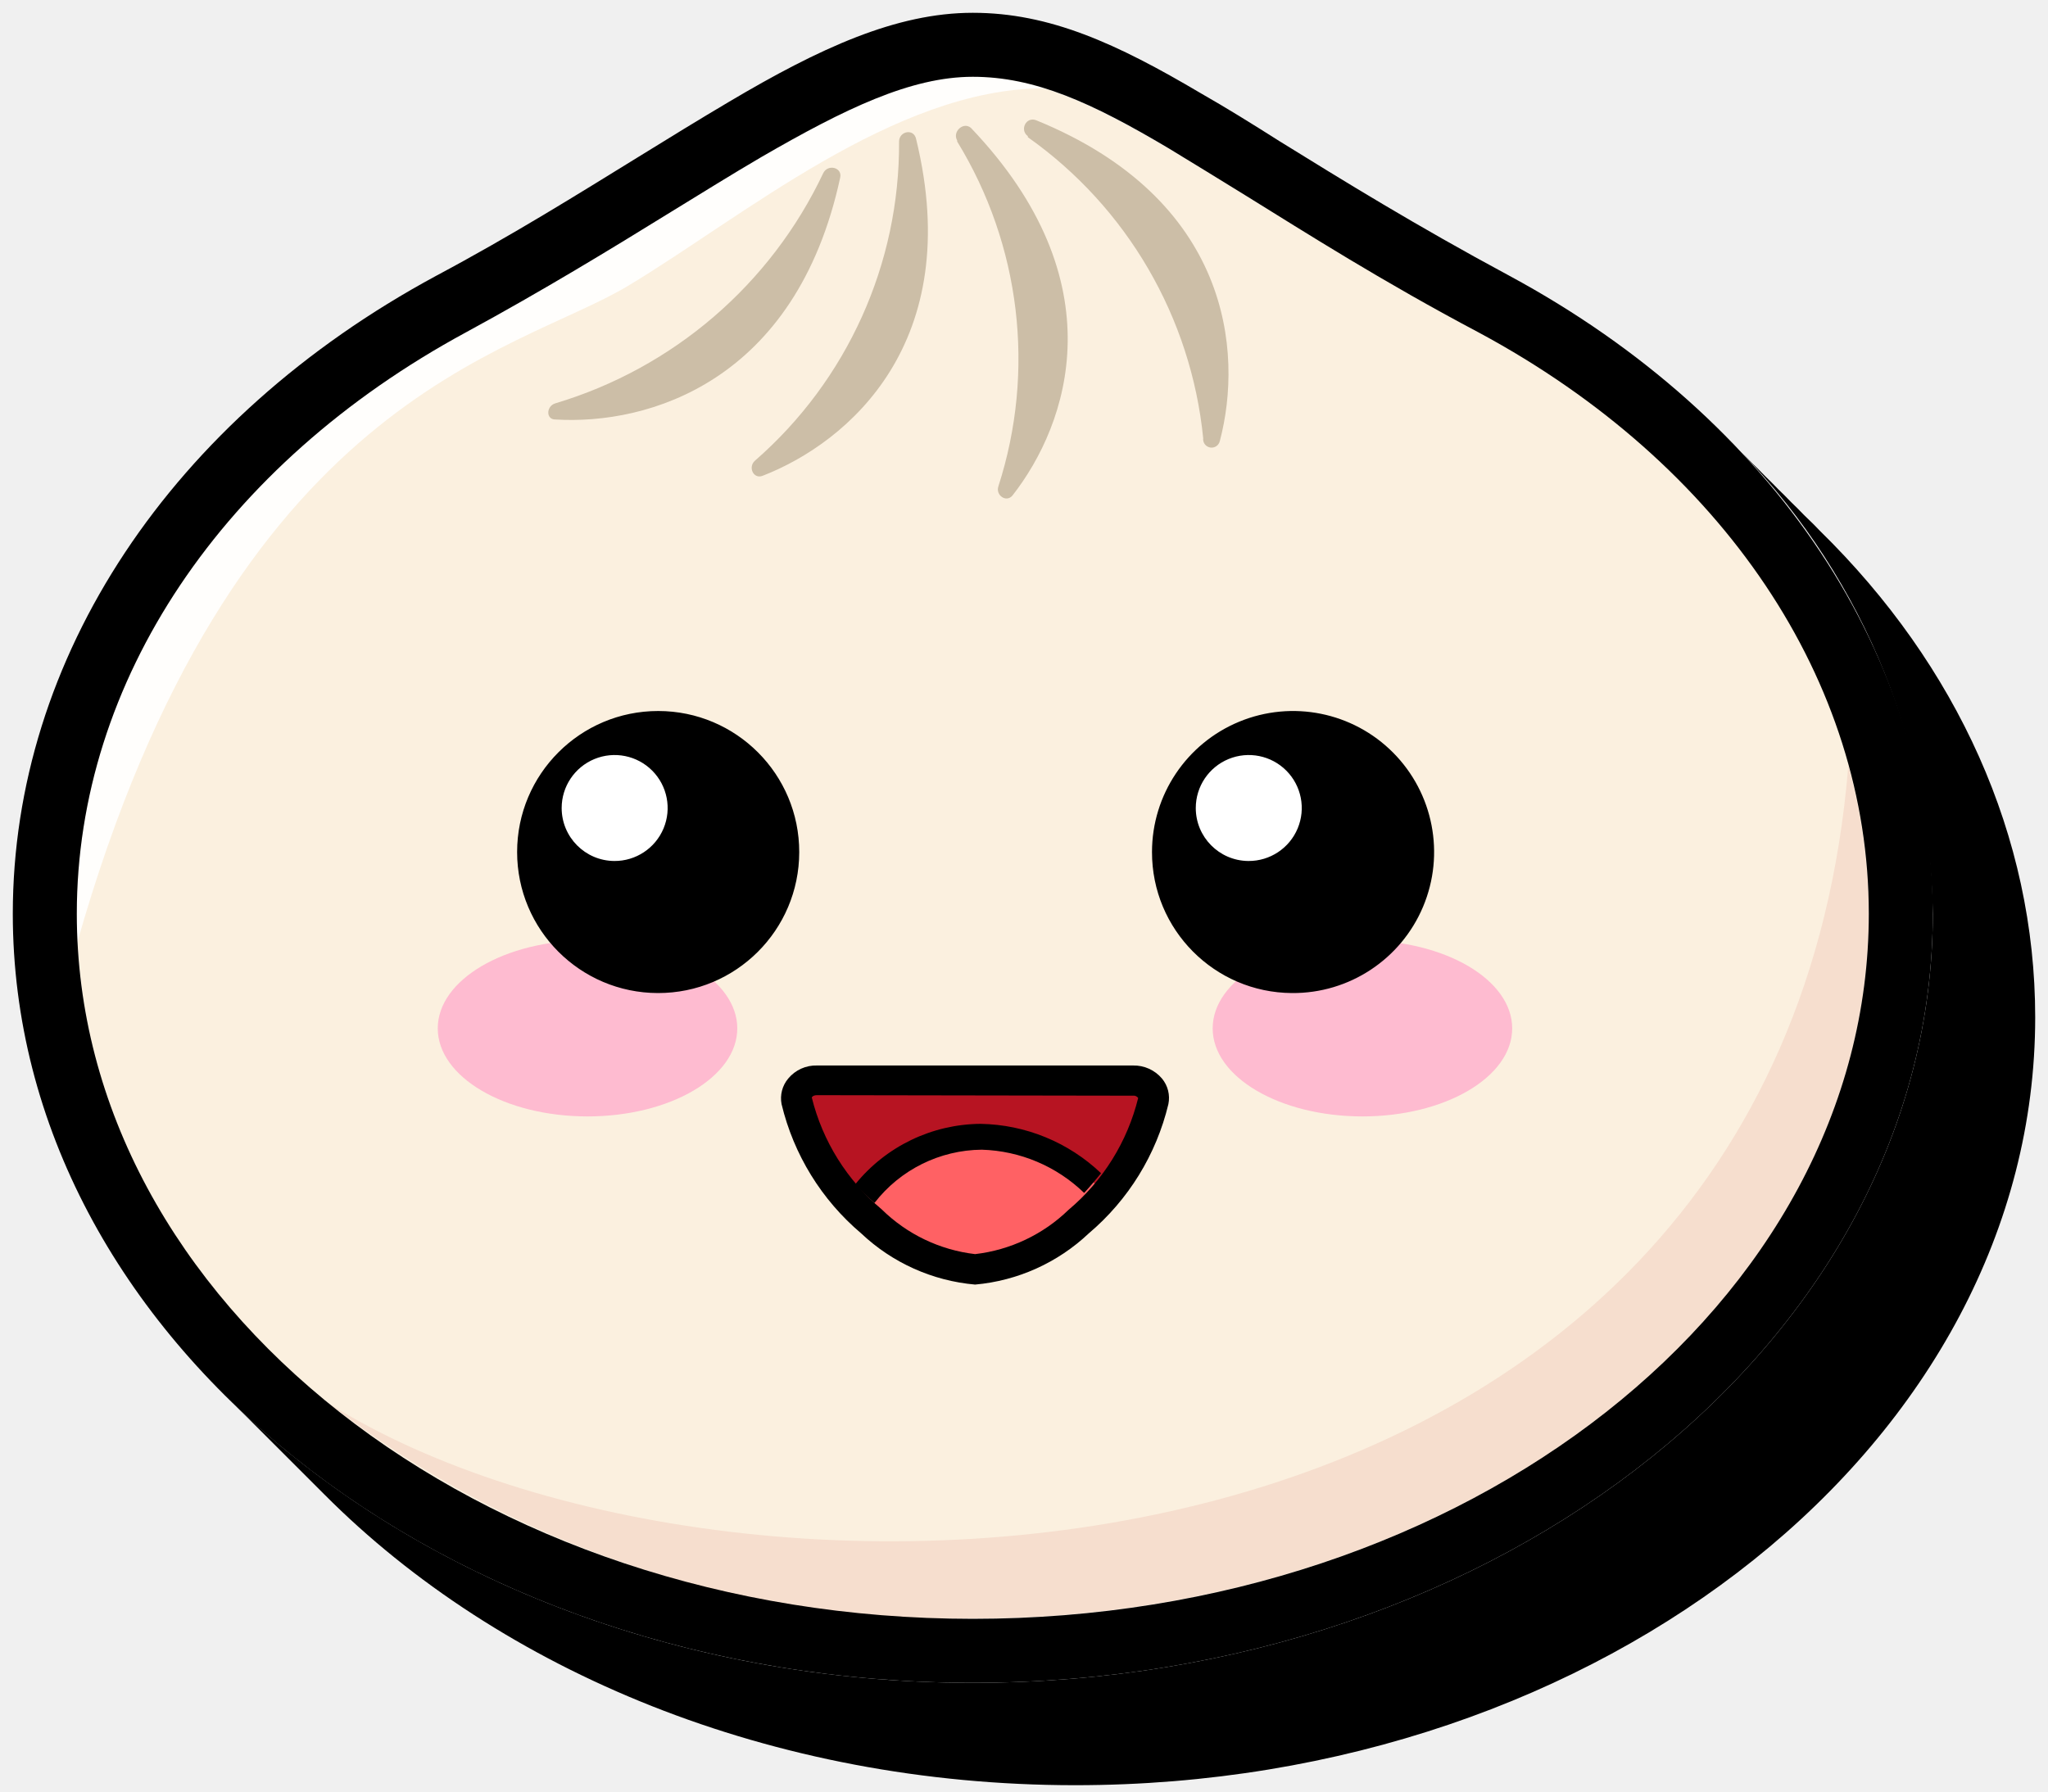
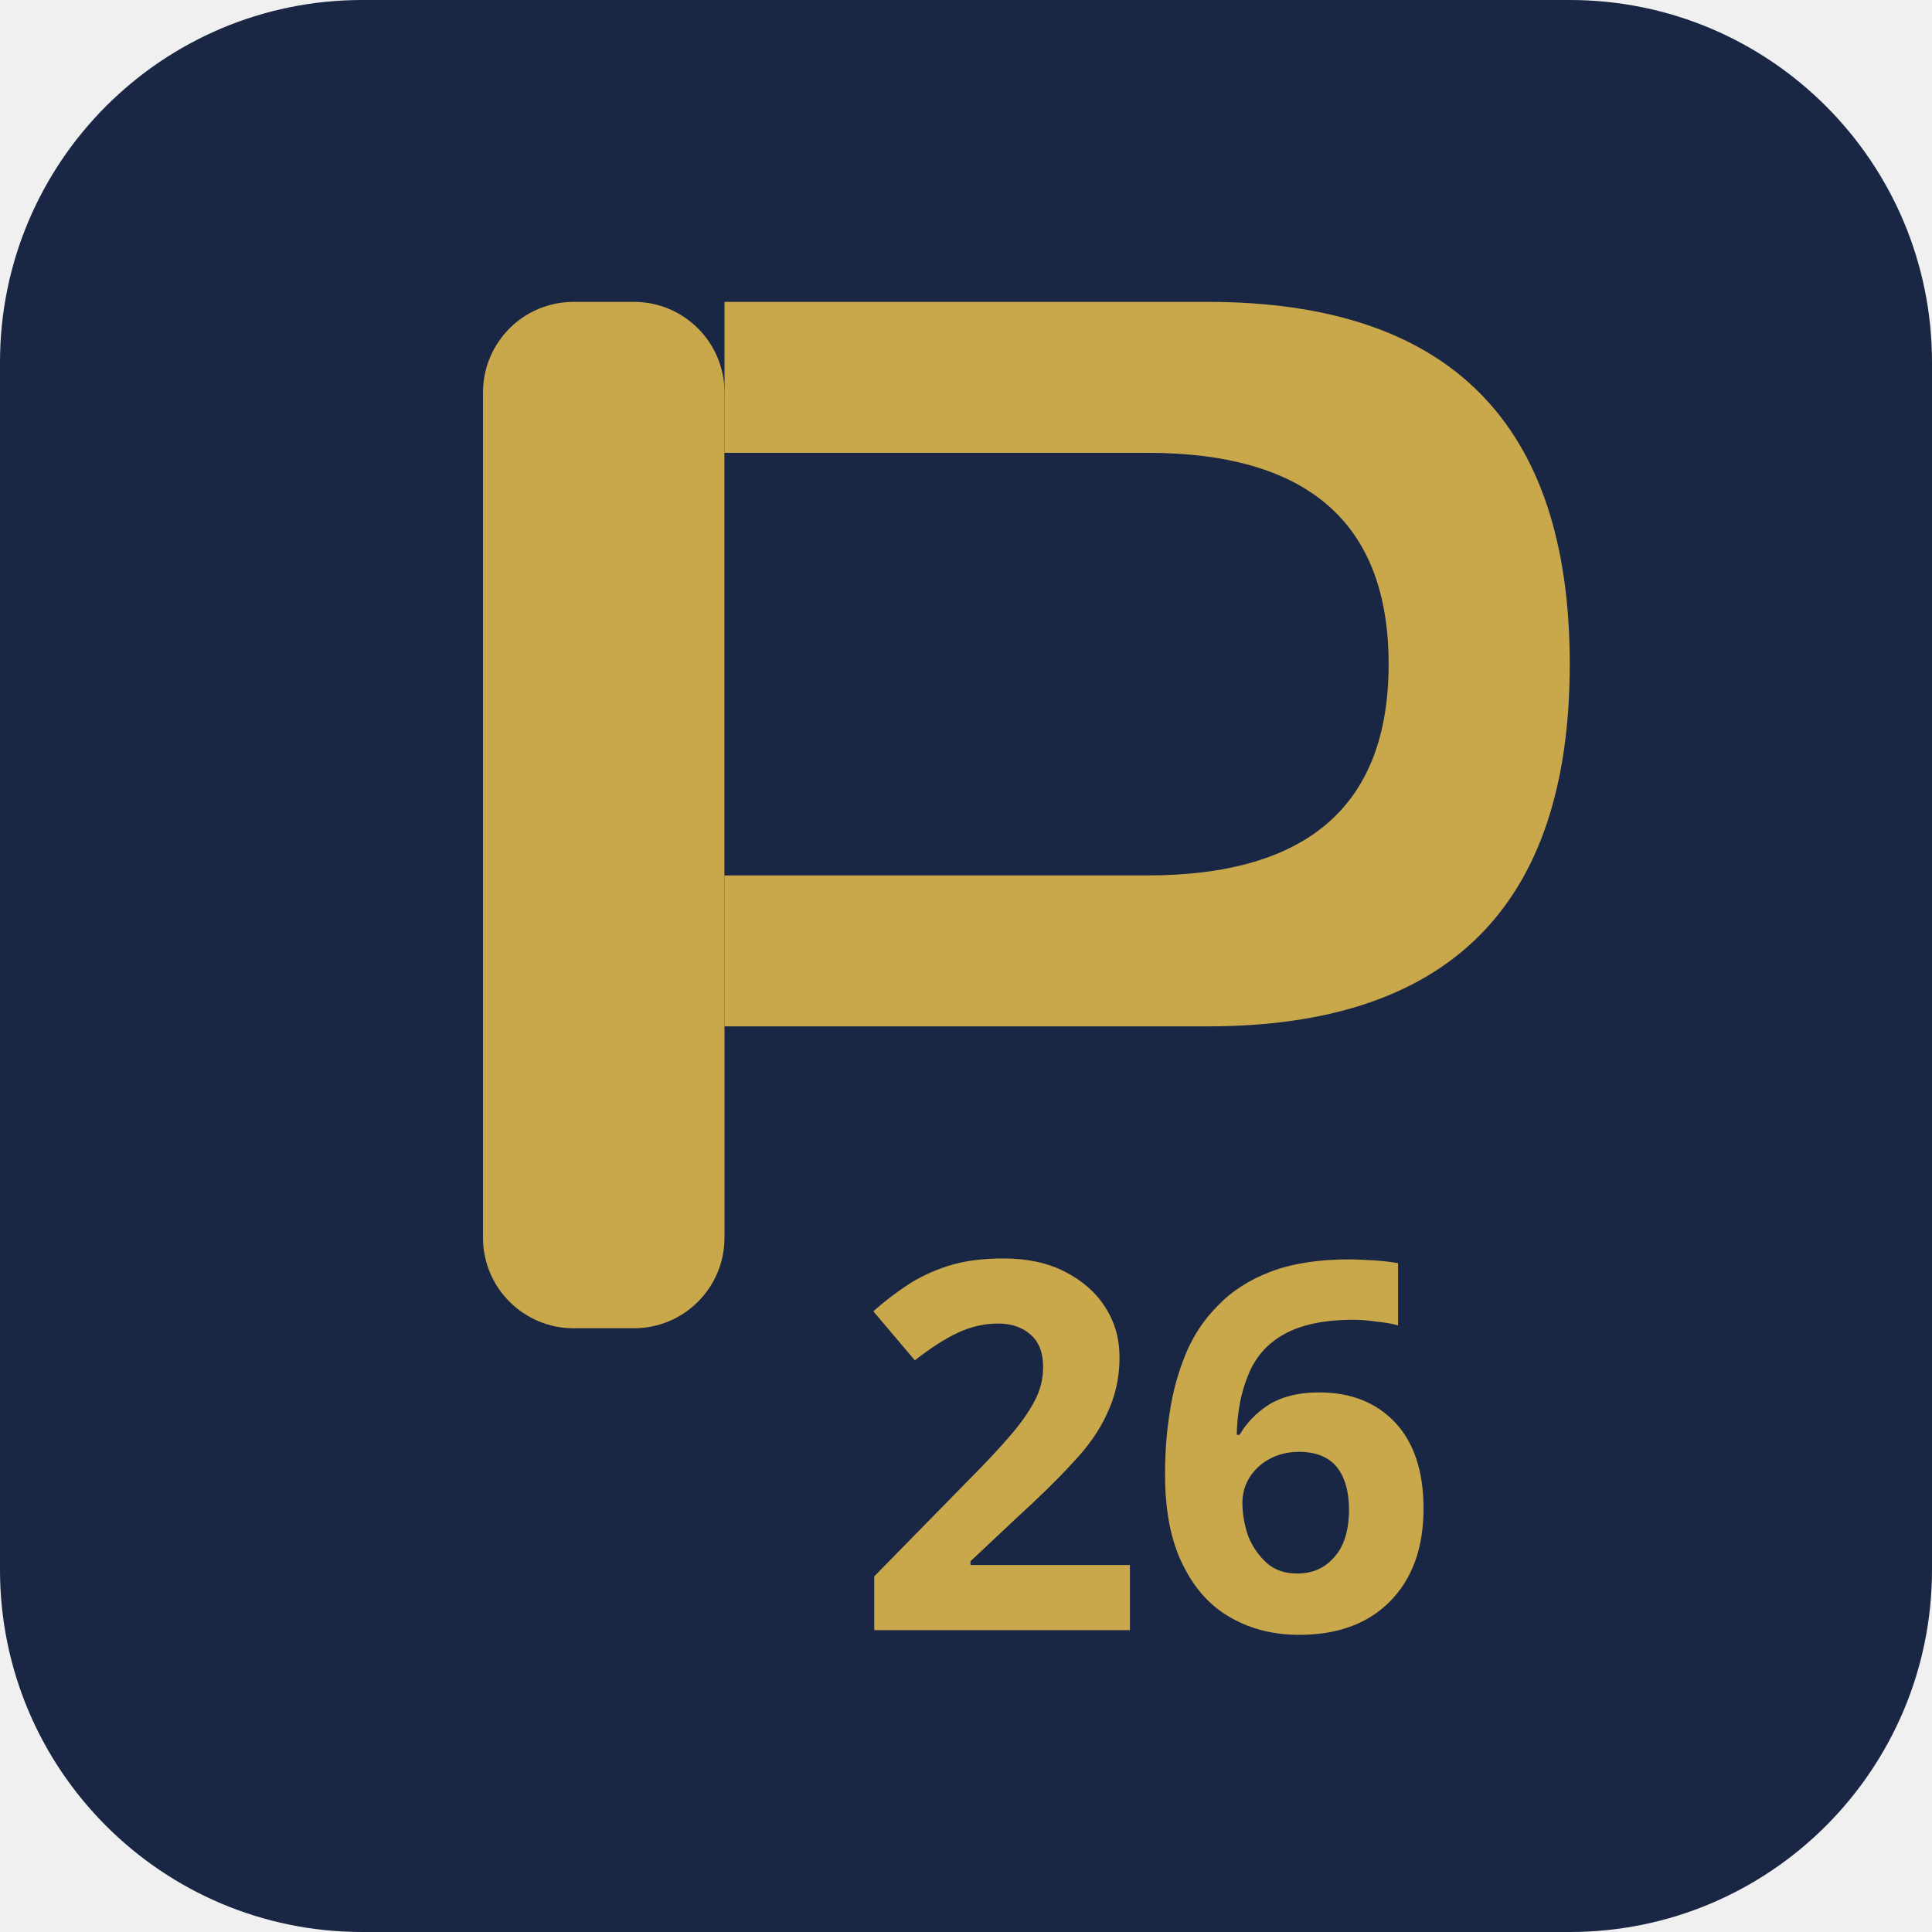
- <svg xmlns="http://www.w3.org/2000/svg" id="Bun" viewBox="0 0 80 70">
-   <path id="Shadow" d="M71.09,20.74c-.16-.17-.33-.34-.5-.5s-.33-.34-.5-.5-.33-.34-.5-.5-.33-.34-.5-.5-.33-.34-.5-.5-.33-.34-.5-.5-.33-.34-.5-.5A26.46,26.46,0,0,1,75.5,35.7c0,16.57-16.82,30.05-37.5,30.05-11.58,0-21.94-4.23-28.83-10.86l.5.5.5.5.5.5.5.5.5.5.5.5.5.5C19.55,65.3,30.14,69.75,42,69.75c20.68,0,37.5-13.48,37.5-30C79.5,32.69,76.46,26,71.09,20.74Z" />
-   <g id="Body">
-     <path id="Background" d="M73,35.7c0,15.21-15.67,27.54-35,27.54S3,50.91,3,35.7C3,26.27,9,17.94,18.22,13S33.18,3,38,3s8.94,4.13,19.78,10C67,17.94,73,26.27,73,35.7Z" style="fill:#fbf0df" />
-     <path id="Bottom_Shadow" data-name="Bottom Shadow" d="M73,35.7a21.67,21.67,0,0,0-.8-5.78c-2.73,33.3-43.35,34.9-59.32,24.94A40,40,0,0,0,38,63.24C57.3,63.24,73,50.89,73,35.7Z" style="fill:#f6dece" />
-     <path id="Light_Shine" data-name="Light Shine" d="M24.53,11.17C29,8.49,34.94,3.46,40.78,3.45A9.29,9.29,0,0,0,38,3c-2.42,0-5,1.25-8.25,3.13-1.13.66-2.3,1.39-3.54,2.15-2.33,1.44-5,3.07-8,4.7C8.69,18.13,3,26.62,3,35.7c0,.4,0,.8,0,1.19C9.06,15.48,20.07,13.85,24.53,11.17Z" style="fill:#fffefc" />
-     <path id="Top" d="M35.12,5.53A16.41,16.41,0,0,1,29.49,18c-.28.25-.06.73.3.59,3.37-1.31,7.92-5.23,6-13.14C35.71,5,35.12,5.12,35.12,5.53Zm2.27,0A16.24,16.24,0,0,1,39,19c-.12.35.31.65.55.36C41.74,16.56,43.65,11,37.93,5,37.64,4.74,37.19,5.14,37.39,5.49Zm2.76-.17A16.42,16.42,0,0,1,47,17.12a.33.33,0,0,0,.65.11c.92-3.49.4-9.44-7.17-12.53C40.08,4.54,39.82,5.08,40.15,5.32ZM21.69,15.76a16.94,16.94,0,0,0,10.47-9c.18-.36.75-.22.66.18-1.73,8-7.52,9.67-11.12,9.45C21.32,16.4,21.33,15.87,21.69,15.76Z" style="fill:#ccbea7;fill-rule:evenodd" />
-     <path id="Outline" d="M38,65.75C17.32,65.75.5,52.27.5,35.7c0-10,6.18-19.33,16.53-24.92,3-1.6,5.57-3.21,7.86-4.62,1.26-.78,2.45-1.51,3.6-2.19C32,1.89,35,.5,38,.5s5.62,1.2,8.9,3.14c1,.57,2,1.19,3.07,1.87,2.49,1.54,5.3,3.28,9,5.27C69.32,16.37,75.5,25.69,75.5,35.7,75.5,52.27,58.68,65.75,38,65.75ZM38,3c-2.42,0-5,1.25-8.25,3.13-1.13.66-2.3,1.39-3.54,2.15-2.33,1.44-5,3.07-8,4.7C8.69,18.13,3,26.62,3,35.7,3,50.89,18.7,63.25,38,63.25S73,50.89,73,35.7C73,26.62,67.31,18.13,57.78,13,54,11,51.05,9.12,48.66,7.64c-1.09-.67-2.09-1.29-3-1.84C42.63,4,40.42,3,38,3Z" />
-   </g>
-   <g id="Mouth">
-     <g id="Background-2" data-name="Background">
-       <path d="M45.05,43a8.93,8.93,0,0,1-2.92,4.71,6.81,6.81,0,0,1-4,1.88A6.84,6.84,0,0,1,34,47.71,8.93,8.93,0,0,1,31.12,43a.72.72,0,0,1,.8-.81H44.26A.72.72,0,0,1,45.05,43Z" style="fill:#b71422" />
-     </g>
-     <g id="Tongue">
-       <path id="Background-3" data-name="Background" d="M34,47.79a6.91,6.91,0,0,0,4.12,1.9,6.91,6.91,0,0,0,4.11-1.9,10.63,10.63,0,0,0,1-1.07,6.83,6.83,0,0,0-4.9-2.31,6.15,6.15,0,0,0-5,2.78C33.56,47.4,33.76,47.6,34,47.79Z" style="fill:#ff6164" />
-       <path id="Outline-2" data-name="Outline" d="M34.16,47a5.36,5.36,0,0,1,4.19-2.08,6,6,0,0,1,4,1.69c.23-.25.45-.51.66-.77a7,7,0,0,0-4.71-1.93,6.36,6.36,0,0,0-4.89,2.36A9.53,9.53,0,0,0,34.16,47Z" />
-     </g>
-     <path id="Outline-3" data-name="Outline" d="M38.09,50.19a7.42,7.42,0,0,1-4.45-2,9.52,9.52,0,0,1-3.11-5.05,1.2,1.2,0,0,1,.26-1,1.41,1.41,0,0,1,1.13-.51H44.26a1.44,1.44,0,0,1,1.13.51,1.19,1.19,0,0,1,.25,1h0a9.52,9.52,0,0,1-3.11,5.05A7.42,7.42,0,0,1,38.09,50.19Zm-6.17-7.4c-.16,0-.2.07-.21.09a8.29,8.29,0,0,0,2.73,4.37A6.23,6.23,0,0,0,38.09,49a6.28,6.28,0,0,0,3.65-1.73,8.3,8.3,0,0,0,2.72-4.37.21.21,0,0,0-.2-.09Z" />
-   </g>
-   <g id="Face">
-     <ellipse id="Right_Blush" data-name="Right Blush" cx="53.22" cy="40.18" rx="5.85" ry="3.44" style="fill:#febbd0" />
-     <ellipse id="Left_Bluch" data-name="Left Bluch" cx="22.95" cy="40.18" rx="5.85" ry="3.44" style="fill:#febbd0" />
-     <path id="Eyes" d="M25.7,38.8a5.51,5.51,0,1,0-5.5-5.51A5.51,5.51,0,0,0,25.7,38.8Zm24.77,0A5.51,5.51,0,1,0,45,33.29,5.5,5.5,0,0,0,50.47,38.8Z" style="fill-rule:evenodd" />
-     <path id="Iris" d="M24,33.64a2.07,2.07,0,1,0-2.06-2.07A2.07,2.07,0,0,0,24,33.64Zm24.77,0a2.07,2.07,0,1,0-2.06-2.07A2.07,2.07,0,0,0,48.75,33.64Z" style="fill:#fff;fill-rule:evenodd" />
-   </g>
+ <svg xmlns="http://www.w3.org/2000/svg" viewBox="0 0 32 32">
+   <rect width="32" height="32" rx="6" fill="#1a2744" />
+   <rect x="8" y="5" width="4" height="17" rx="1.5" fill="#c9a84c" />
+   <path d="M12 5 H20 Q26 5 26 11 Q26 17 20 17 H12 Z" fill="#c9a84c" />
+   <path d="M12 7.5 H19 Q23 7.5 23 11 Q23 14.5 19 14.5 H12 Z" fill="#1a2744" />
+   <text x="19" y="27" text-anchor="middle" font-family="sans-serif" font-size="8.5" font-weight="700" fill="#c9a84c">26</text>
</svg>
